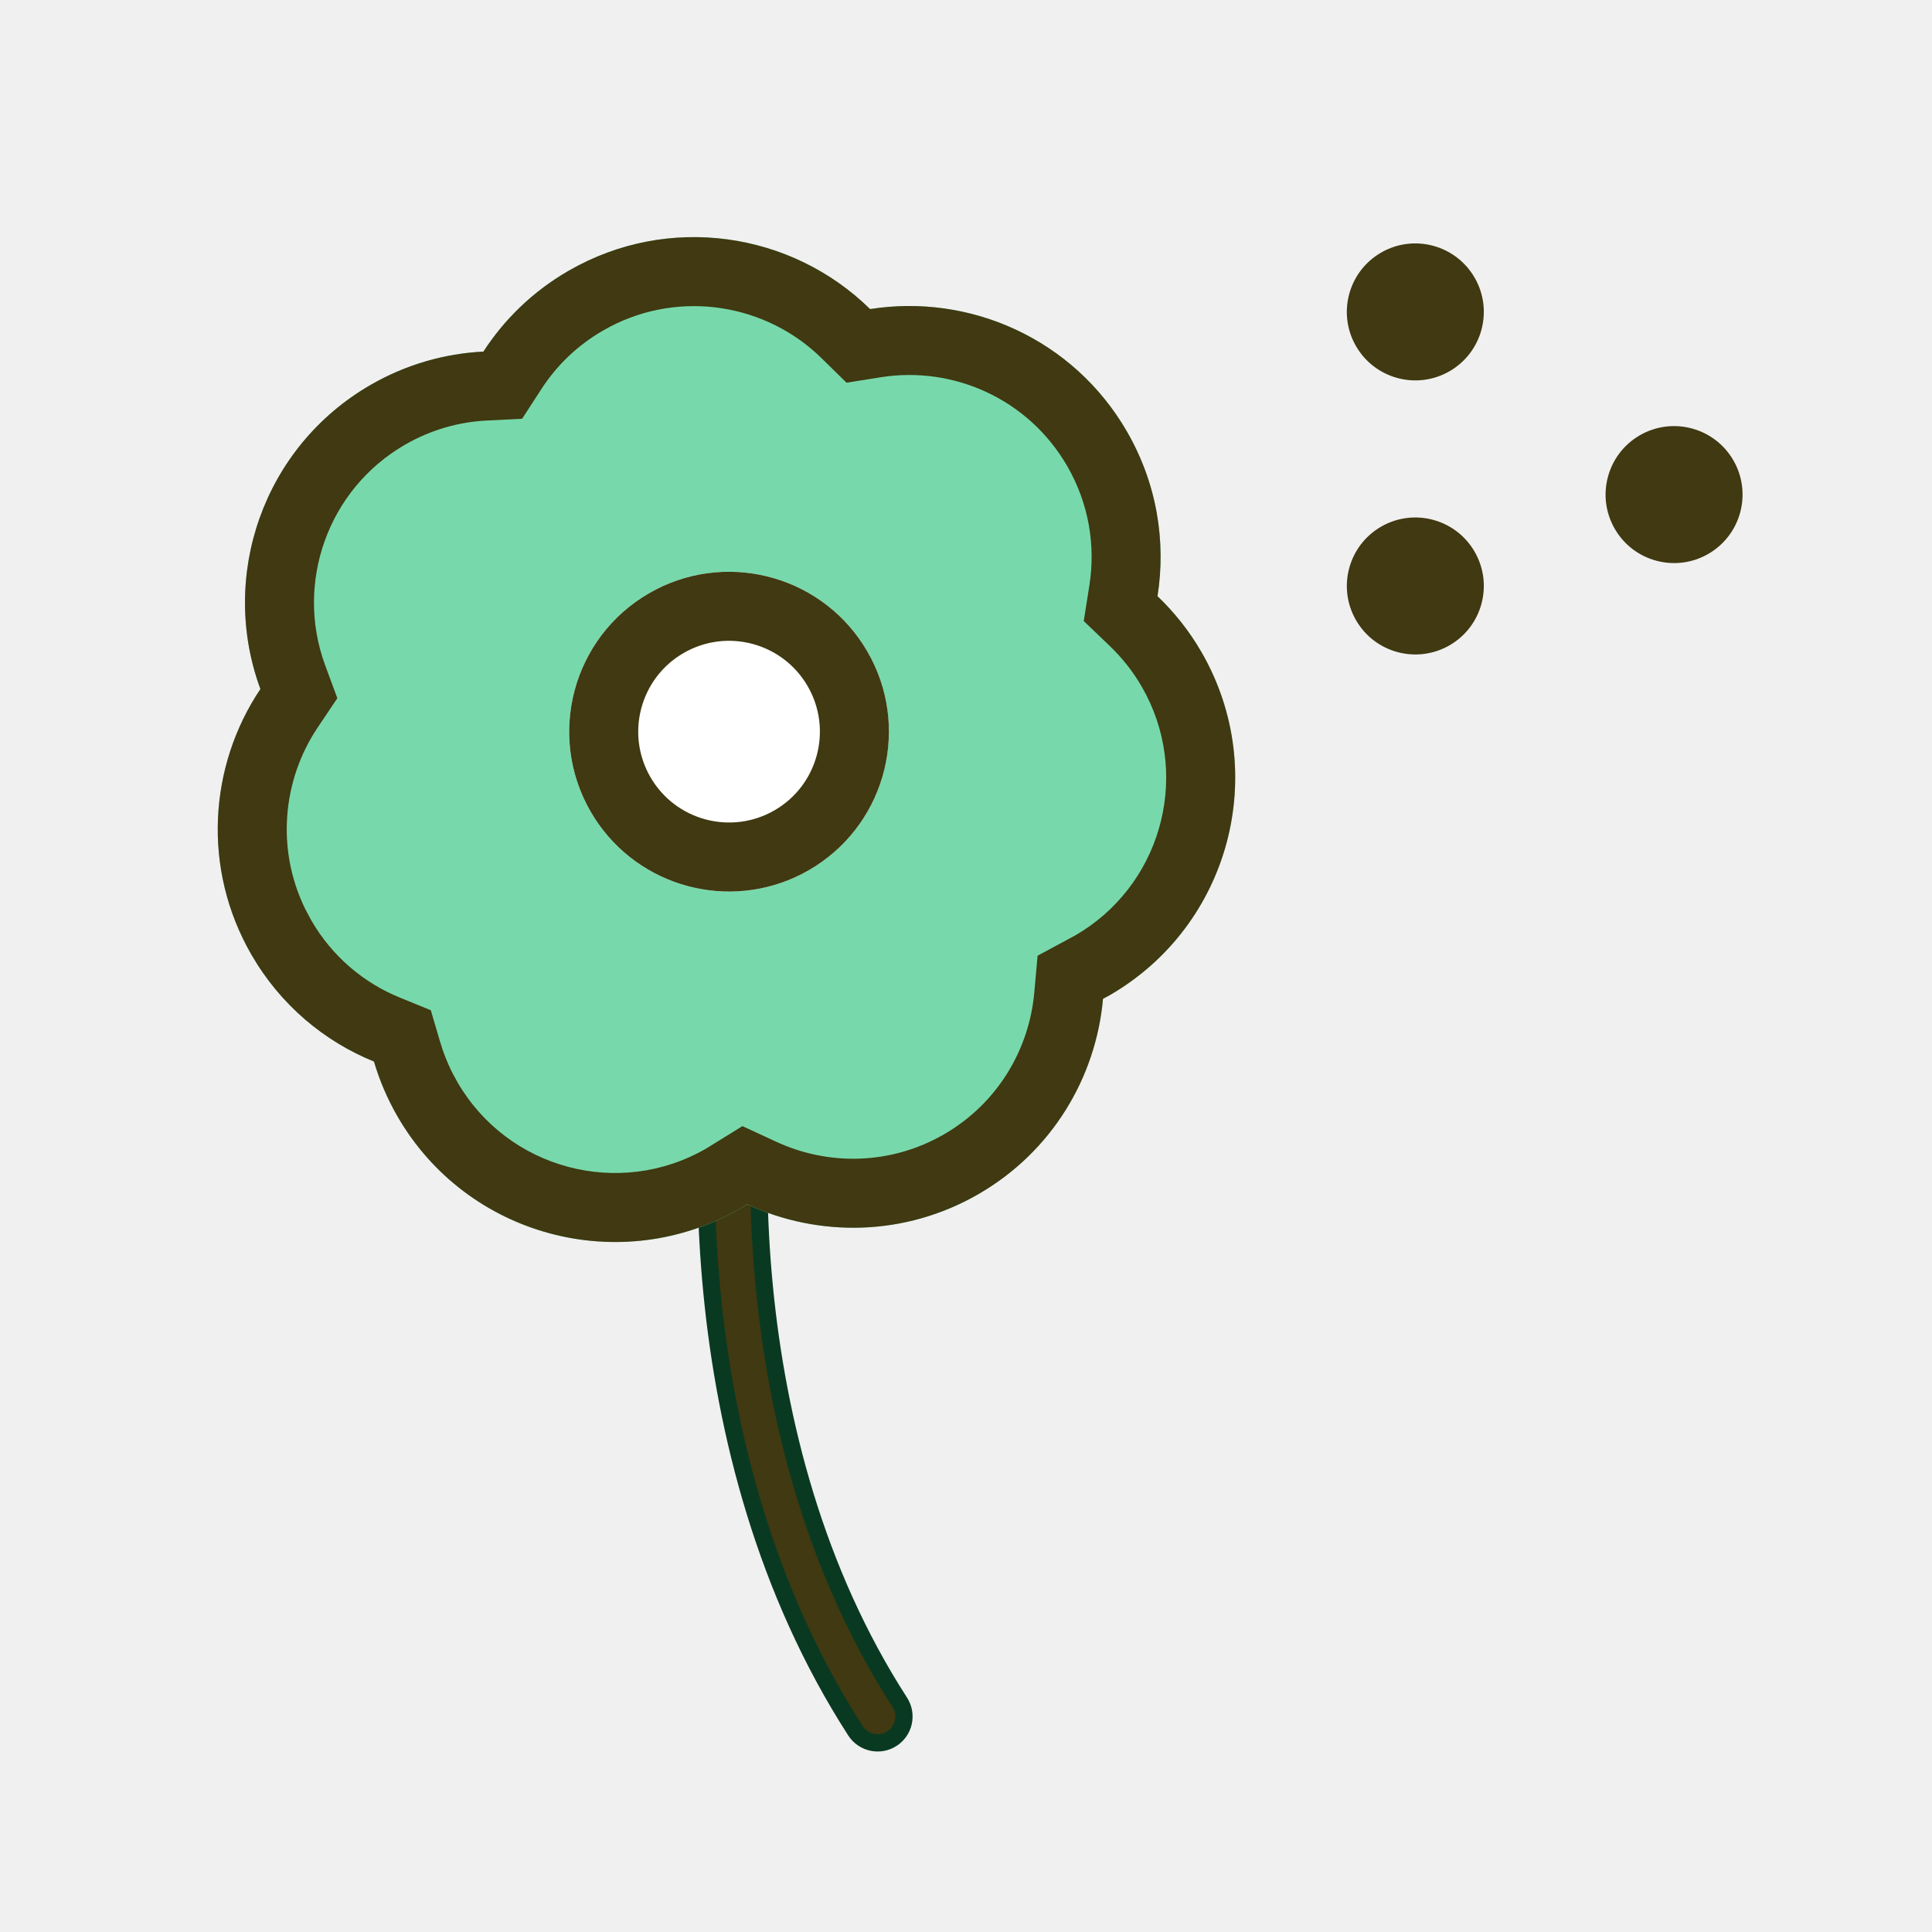
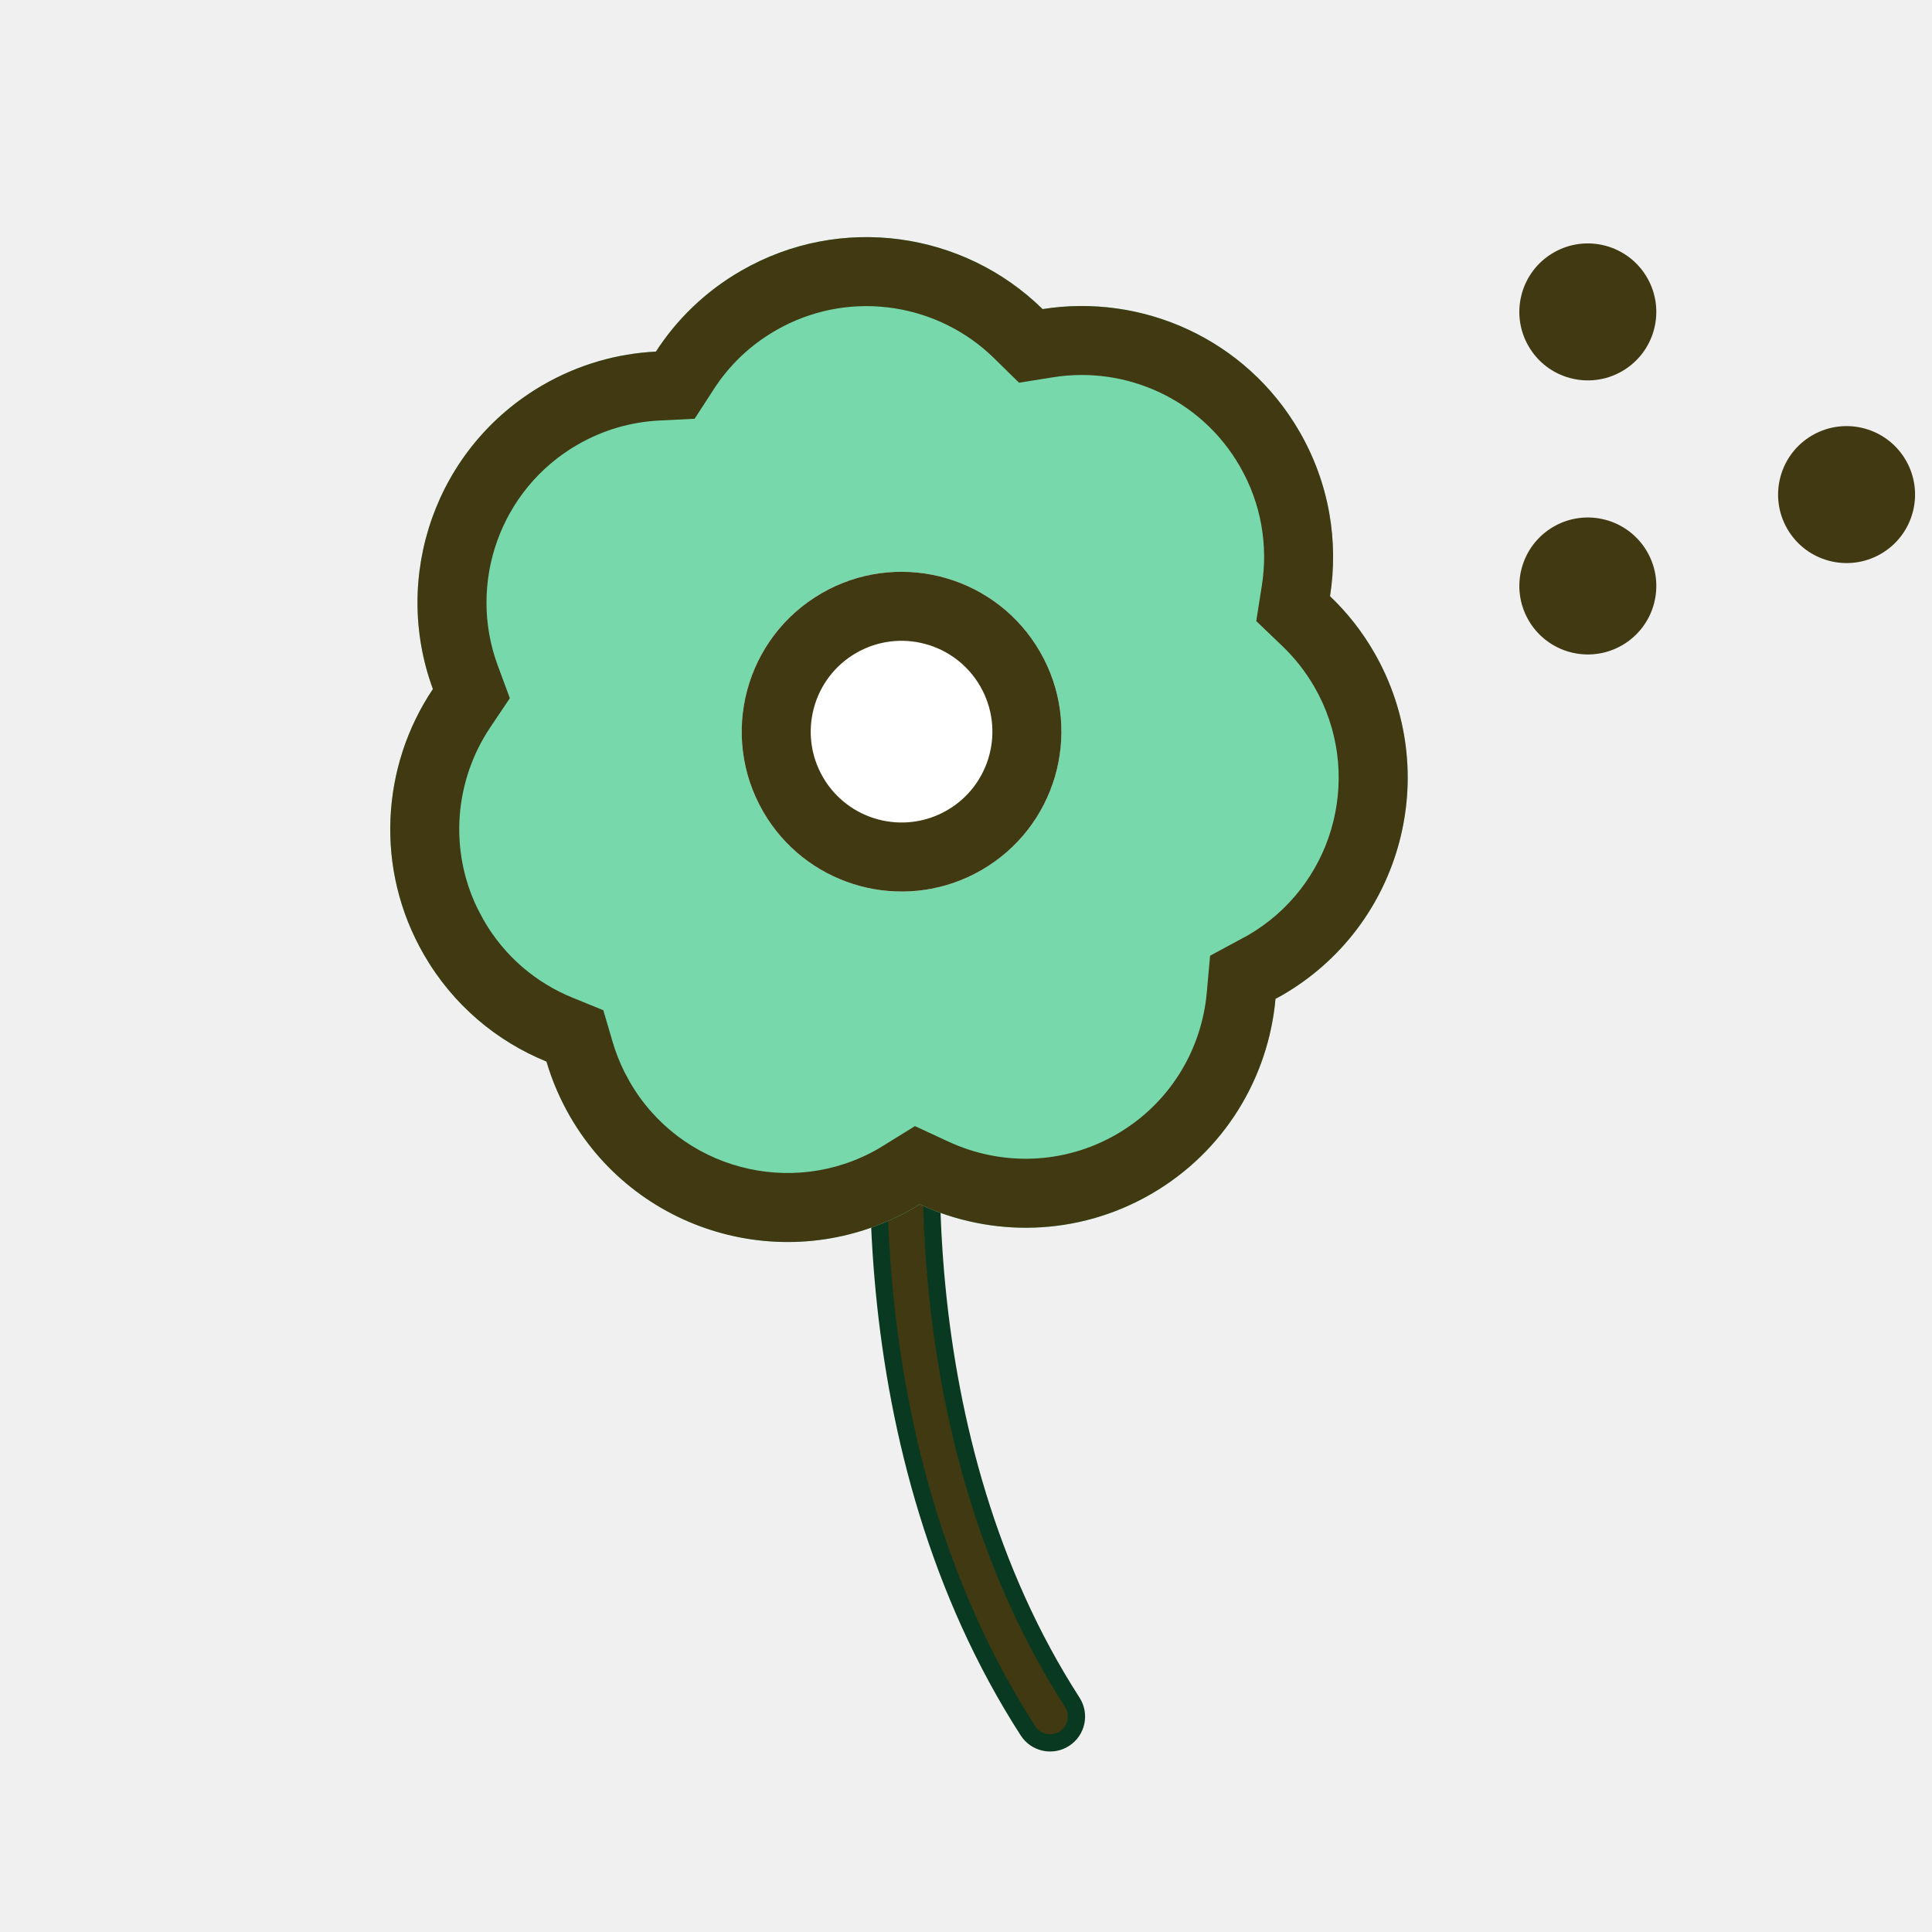
<svg xmlns="http://www.w3.org/2000/svg" width="56" height="56" viewBox="0 0 56 56" fill="none">
-   <path d="M21.067 27.656C21.158 27.244 21.566 26.985 21.978 27.076C22.389 27.167 22.649 27.575 22.558 27.987C21.683 31.928 21.179 41.741 26.08 49.341C26.308 49.695 26.206 50.168 25.852 50.397C25.498 50.625 25.025 50.523 24.796 50.169C19.588 42.091 20.146 31.805 21.067 27.656Z" fill="#403911" />
-   <path d="M20.823 27.601C20.945 27.055 21.486 26.711 22.032 26.832C22.579 26.953 22.923 27.494 22.802 28.041C22.371 29.985 22.027 33.397 22.402 37.268C22.777 41.138 23.868 45.449 26.29 49.205C26.593 49.675 26.459 50.303 25.988 50.606C25.518 50.91 24.89 50.774 24.587 50.304C19.328 42.148 19.895 31.784 20.823 27.601ZM21.924 27.32C21.647 27.259 21.374 27.433 21.312 27.71L21.311 27.71C20.398 31.825 19.849 42.034 25.007 50.033C25.161 50.271 25.478 50.339 25.717 50.186C25.955 50.032 26.024 49.714 25.87 49.476C23.392 45.633 22.284 41.238 21.905 37.316C21.525 33.395 21.871 29.929 22.314 27.932C22.376 27.655 22.201 27.381 21.924 27.32Z" fill="#0A3922" />
-   <path d="M10.741 11.157C11.775 10.56 12.896 10.247 14.012 10.191C14.618 9.255 15.448 8.444 16.48 7.849C19.377 6.176 22.945 6.723 25.22 8.959C28.111 8.501 31.115 9.823 32.666 12.51C33.533 14.011 33.802 15.692 33.551 17.281C34.039 17.747 34.472 18.289 34.826 18.903C36.837 22.385 35.644 26.837 32.162 28.848C32.099 28.884 32.035 28.918 31.971 28.952C31.766 31.232 30.494 33.38 28.361 34.612C26.229 35.843 23.733 35.87 21.656 34.908C21.593 34.947 21.531 34.987 21.467 35.024C17.985 37.034 13.533 35.842 11.522 32.36C11.227 31.848 11 31.314 10.84 30.77C9.396 30.182 8.128 29.128 7.288 27.672C5.853 25.186 6.05 22.205 7.548 19.972C6.345 16.708 7.626 12.956 10.741 11.157ZM20.424 21.523C20.48 21.674 20.531 21.827 20.576 21.981C20.682 22.024 20.787 22.069 20.89 22.117C20.953 22.078 21.016 22.039 21.081 22.002C21.144 21.965 21.208 21.932 21.271 21.898C21.286 21.735 21.305 21.572 21.331 21.411C21.307 21.389 21.284 21.366 21.261 21.343C21.004 21.384 20.746 21.411 20.488 21.424C20.467 21.457 20.446 21.49 20.424 21.523Z" fill="#77D9AB" />
-   <path d="M22.497 33.093C24.01 33.794 25.817 33.771 27.361 32.88L28.361 34.612C26.229 35.843 23.733 35.87 21.656 34.908C21.593 34.947 21.531 34.987 21.467 35.024L20.467 33.292C20.497 33.275 20.498 33.273 20.605 33.207L21.52 32.641L22.497 33.093ZM31.022 27.191C31.138 27.129 31.132 27.133 31.162 27.116L32.162 28.848C32.099 28.884 32.035 28.918 31.971 28.952C31.766 31.232 30.494 33.38 28.361 34.612L27.361 32.88C28.906 31.988 29.829 30.433 29.979 28.773L30.075 27.702L31.022 27.191ZM33.094 19.903C32.837 19.459 32.524 19.066 32.169 18.726L31.413 18.002L31.576 16.969C31.758 15.814 31.563 14.598 30.934 13.51C29.811 11.565 27.634 10.601 25.533 10.934L24.537 11.093L23.817 10.386C22.217 8.813 19.738 8.395 17.677 9.472L17.48 9.581C16.729 10.014 16.129 10.601 15.691 11.279L15.134 12.138L14.112 12.189C13.303 12.23 12.493 12.455 11.741 12.889C9.485 14.192 8.552 16.914 9.424 19.28L9.778 20.238L9.209 21.085C8.188 22.608 8.001 24.604 8.839 26.331L9.02 26.672C9.63 27.729 10.546 28.491 11.595 28.918L12.487 29.282L12.759 30.205C12.846 30.5 12.96 30.792 13.102 31.077L13.255 31.36C14.713 33.885 17.942 34.75 20.467 33.292L21.467 35.024C17.985 37.034 13.533 35.842 11.522 32.36C11.227 31.848 11 31.314 10.84 30.77C9.396 30.182 8.128 29.128 7.288 27.672C5.853 25.186 6.05 22.205 7.548 19.972C6.345 16.708 7.626 12.956 10.741 11.157C11.775 10.56 12.896 10.247 14.012 10.191C14.618 9.255 15.448 8.444 16.48 7.849C19.377 6.176 22.945 6.723 25.22 8.959C28.111 8.501 31.115 9.823 32.666 12.51C33.533 14.011 33.802 15.692 33.551 17.281C34.039 17.747 34.472 18.289 34.826 18.903C36.837 22.385 35.644 26.837 32.162 28.848L31.162 27.116C33.608 25.703 34.497 22.629 33.224 20.142L33.094 19.903ZM20.388 19.427C20.48 19.422 20.572 19.415 20.666 19.405L20.948 19.368L21.944 19.21L22.663 19.916C22.69 19.943 22.702 19.956 22.714 19.966L23.469 20.689L23.306 21.723C23.288 21.835 23.274 21.953 23.263 22.077L23.167 23.148L22.22 23.658C22.134 23.704 22.11 23.717 22.081 23.734C22.049 23.752 22.02 23.771 21.942 23.818L21.026 24.384L20.05 23.932C19.978 23.898 19.902 23.866 19.822 23.834L18.93 23.47L18.657 22.546C18.625 22.435 18.589 22.324 18.548 22.215L18.194 21.256L18.764 20.409C18.761 20.413 18.761 20.412 18.77 20.399C18.771 20.396 18.773 20.392 18.776 20.388C18.778 20.384 18.781 20.379 18.785 20.374C18.791 20.364 18.8 20.351 18.809 20.336L19.366 19.477L20.388 19.427ZM20.424 21.523C20.48 21.674 20.531 21.827 20.576 21.981C20.682 22.024 20.787 22.069 20.89 22.117C20.953 22.078 21.016 22.039 21.081 22.002C21.144 21.965 21.208 21.932 21.271 21.898C21.286 21.735 21.305 21.572 21.331 21.411C21.307 21.389 21.284 21.366 21.261 21.343C21.004 21.384 20.746 21.411 20.488 21.424C20.467 21.457 20.446 21.49 20.424 21.523Z" fill="#403911" />
-   <circle cx="41.024" cy="16.985" r="1.985" transform="rotate(-30 41.0237 16.9845)" fill="#403911" />
-   <circle cx="48.524" cy="14.336" r="1.985" transform="rotate(-30 48.5237 14.3361)" fill="#403911" />
-   <circle cx="41.024" cy="9.041" r="1.985" transform="rotate(-30 41.0237 9.04118)" fill="#403911" />
-   <path d="M25.144 18.891C26.424 21.107 25.664 23.94 23.448 25.22C21.233 26.499 18.399 25.74 17.12 23.524C15.841 21.308 16.6 18.475 18.816 17.195C21.032 15.916 23.865 16.675 25.144 18.891Z" fill="white" />
-   <path d="M23.412 19.891C22.685 18.632 21.075 18.2 19.816 18.927C18.557 19.654 18.125 21.265 18.852 22.524C19.579 23.783 21.189 24.215 22.449 23.488L23.448 25.22L23.239 25.334C21.128 26.414 18.533 25.719 17.244 23.727L17.12 23.524C15.841 21.308 16.6 18.475 18.816 17.195L19.025 17.081C21.207 15.965 23.905 16.744 25.144 18.891L25.258 19.1C26.375 21.282 25.595 23.98 23.448 25.22L22.449 23.488C23.708 22.761 24.139 21.15 23.412 19.891Z" fill="#403911" />
+   <g clip-path="url(#clip0_1_334)">
+     <path d="M26.067 27.656C26.158 27.244 26.566 26.985 26.978 27.076C27.389 27.167 27.649 27.575 27.558 27.987C26.683 31.928 26.179 41.741 31.08 49.341C31.308 49.695 31.206 50.168 30.852 50.397C30.498 50.625 30.025 50.523 29.796 50.169C24.588 42.091 25.146 31.805 26.067 27.656Z" fill="#403911" />
+     <path d="M25.823 27.601C25.945 27.055 26.486 26.711 27.032 26.832C27.579 26.953 27.923 27.494 27.802 28.041C27.371 29.985 27.027 33.397 27.402 37.268C27.777 41.138 28.868 45.449 31.29 49.205C31.593 49.675 31.459 50.303 30.988 50.606C30.518 50.91 29.89 50.774 29.587 50.304C24.328 42.148 24.895 31.784 25.823 27.601ZM26.924 27.32C26.647 27.259 26.374 27.433 26.312 27.71L26.311 27.71C25.398 31.825 24.849 42.034 30.007 50.033C30.161 50.271 30.478 50.339 30.717 50.186C30.955 50.032 31.024 49.714 30.87 49.476C28.392 45.633 27.284 41.238 26.905 37.316C26.525 33.395 26.871 29.929 27.314 27.932C27.376 27.655 27.201 27.381 26.924 27.32Z" fill="#0A3922" />
+     <path d="M15.741 11.157C16.775 10.56 17.896 10.247 19.012 10.191C19.618 9.255 20.448 8.444 21.48 7.849C24.377 6.176 27.945 6.723 30.22 8.959C33.111 8.501 36.115 9.823 37.666 12.51C38.533 14.011 38.802 15.692 38.551 17.281C39.039 17.747 39.472 18.289 39.826 18.903C41.837 22.385 40.644 26.837 37.162 28.848C37.099 28.884 37.035 28.918 36.971 28.952C36.766 31.232 35.494 33.38 33.361 34.612C31.229 35.843 28.733 35.87 26.656 34.908C26.593 34.947 26.531 34.987 26.467 35.024C22.985 37.034 18.533 35.842 16.522 32.36C16.227 31.848 16 31.314 15.84 30.77C14.396 30.182 13.128 29.128 12.288 27.672C10.853 25.186 11.05 22.205 12.548 19.972C11.345 16.708 12.626 12.956 15.741 11.157ZM25.424 21.523C25.48 21.674 25.531 21.827 25.576 21.981C25.682 22.024 25.787 22.069 25.89 22.117C25.953 22.078 26.016 22.039 26.081 22.002C26.144 21.965 26.208 21.932 26.271 21.898C26.286 21.735 26.305 21.572 26.331 21.411C26.307 21.389 26.284 21.366 26.261 21.343C26.004 21.384 25.746 21.411 25.488 21.424C25.467 21.457 25.446 21.49 25.424 21.523Z" fill="#77D9AB" />
+     <path d="M27.497 33.093C29.01 33.794 30.817 33.771 32.361 32.88L33.361 34.612C31.229 35.843 28.733 35.87 26.656 34.908C26.593 34.947 26.531 34.987 26.467 35.024L25.467 33.292C25.497 33.275 25.498 33.273 25.605 33.207L26.52 32.641L27.497 33.093ZM36.022 27.191C36.138 27.129 36.132 27.133 36.162 27.116L37.162 28.848C37.099 28.884 37.035 28.918 36.971 28.952C36.766 31.232 35.494 33.38 33.361 34.612L32.361 32.88C33.906 31.988 34.829 30.433 34.979 28.773L35.075 27.702L36.022 27.191ZM38.094 19.903C37.837 19.459 37.524 19.066 37.169 18.726L36.413 18.002L36.576 16.969C36.758 15.814 36.563 14.598 35.934 13.51C34.811 11.565 32.634 10.601 30.533 10.934L29.537 11.093L28.817 10.386C27.217 8.813 24.738 8.395 22.677 9.472L22.48 9.581C21.729 10.014 21.129 10.601 20.691 11.279L20.134 12.138L19.112 12.189C18.303 12.23 17.493 12.455 16.741 12.889C14.485 14.192 13.552 16.914 14.424 19.28L14.778 20.238L14.209 21.085C13.188 22.608 13.001 24.604 13.839 26.331L14.02 26.672C14.63 27.729 15.546 28.491 16.595 28.918L17.487 29.282L17.759 30.205C17.846 30.5 17.96 30.792 18.102 31.077L18.255 31.36C19.712 33.885 22.942 34.75 25.467 33.292L26.467 35.024C22.985 37.034 18.533 35.842 16.522 32.36C16.227 31.848 16 31.314 15.84 30.77C14.396 30.182 13.128 29.128 12.288 27.672C10.853 25.186 11.05 22.205 12.548 19.972C11.345 16.708 12.626 12.956 15.741 11.157C16.775 10.56 17.896 10.247 19.012 10.191C19.618 9.255 20.448 8.444 21.48 7.849C24.377 6.176 27.945 6.723 30.22 8.959C33.111 8.501 36.115 9.823 37.666 12.51C38.533 14.011 38.802 15.692 38.551 17.281C39.039 17.747 39.472 18.289 39.826 18.903C41.837 22.385 40.644 26.837 37.162 28.848L36.162 27.116C38.608 25.703 39.497 22.629 38.224 20.142L38.094 19.903ZM25.388 19.427C25.48 19.422 25.572 19.415 25.666 19.405L25.948 19.368L26.944 19.21L27.663 19.916C27.69 19.943 27.702 19.956 27.714 19.966L28.469 20.689L28.306 21.723C28.288 21.835 28.274 21.953 28.263 22.077L28.167 23.148L27.22 23.658C27.134 23.704 27.11 23.717 27.081 23.734C27.049 23.752 27.02 23.771 26.942 23.818L26.026 24.384L25.05 23.932C24.978 23.898 24.902 23.866 24.822 23.834L23.93 23.47L23.657 22.546C23.625 22.435 23.589 22.324 23.548 22.215L23.194 21.256L23.764 20.409C23.761 20.413 23.761 20.412 23.77 20.399C23.771 20.396 23.773 20.392 23.776 20.388C23.778 20.384 23.781 20.379 23.785 20.374C23.791 20.364 23.8 20.351 23.809 20.336L24.366 19.477L25.388 19.427ZM25.424 21.523C25.48 21.674 25.531 21.827 25.576 21.981C25.682 22.024 25.787 22.069 25.89 22.117C25.953 22.078 26.016 22.039 26.081 22.002C26.144 21.965 26.208 21.932 26.271 21.898C26.286 21.735 26.305 21.572 26.331 21.411C26.307 21.389 26.284 21.366 26.261 21.343C26.004 21.384 25.746 21.411 25.488 21.424C25.467 21.457 25.446 21.49 25.424 21.523Z" fill="#403911" />
+     <circle cx="46.024" cy="16.985" r="1.985" transform="rotate(-30 46.0237 16.9845)" fill="#403911" />
+     <circle cx="53.524" cy="14.336" r="1.985" transform="rotate(-30 53.5237 14.3361)" fill="#403911" />
+     <circle cx="46.024" cy="9.041" r="1.985" transform="rotate(-30 46.0237 9.04118)" fill="#403911" />
+     <path d="M30.144 18.891C31.424 21.107 30.664 23.94 28.448 25.22C26.233 26.499 23.399 25.74 22.12 23.524C20.841 21.308 21.6 18.475 23.816 17.195C26.032 15.916 28.865 16.675 30.144 18.891Z" fill="white" />
+     <path d="M28.412 19.891C27.685 18.632 26.075 18.2 24.816 18.927C23.557 19.654 23.125 21.265 23.852 22.524C24.579 23.783 26.189 24.215 27.449 23.488L28.448 25.22L28.239 25.334C26.128 26.414 23.533 25.719 22.244 23.727L22.12 23.524C20.841 21.308 21.6 18.475 23.816 17.195L24.025 17.081C26.207 15.965 28.905 16.744 30.144 18.891L30.258 19.1C31.375 21.282 30.595 23.98 28.448 25.22L27.449 23.488C28.708 22.761 29.139 21.15 28.412 19.891Z" fill="#403911" />
+   </g>
+   <defs>
+     <clipPath id="clip0_1_334">
+       <rect width="56" height="56" fill="white" />
+     </clipPath>
+   </defs>
</svg>
